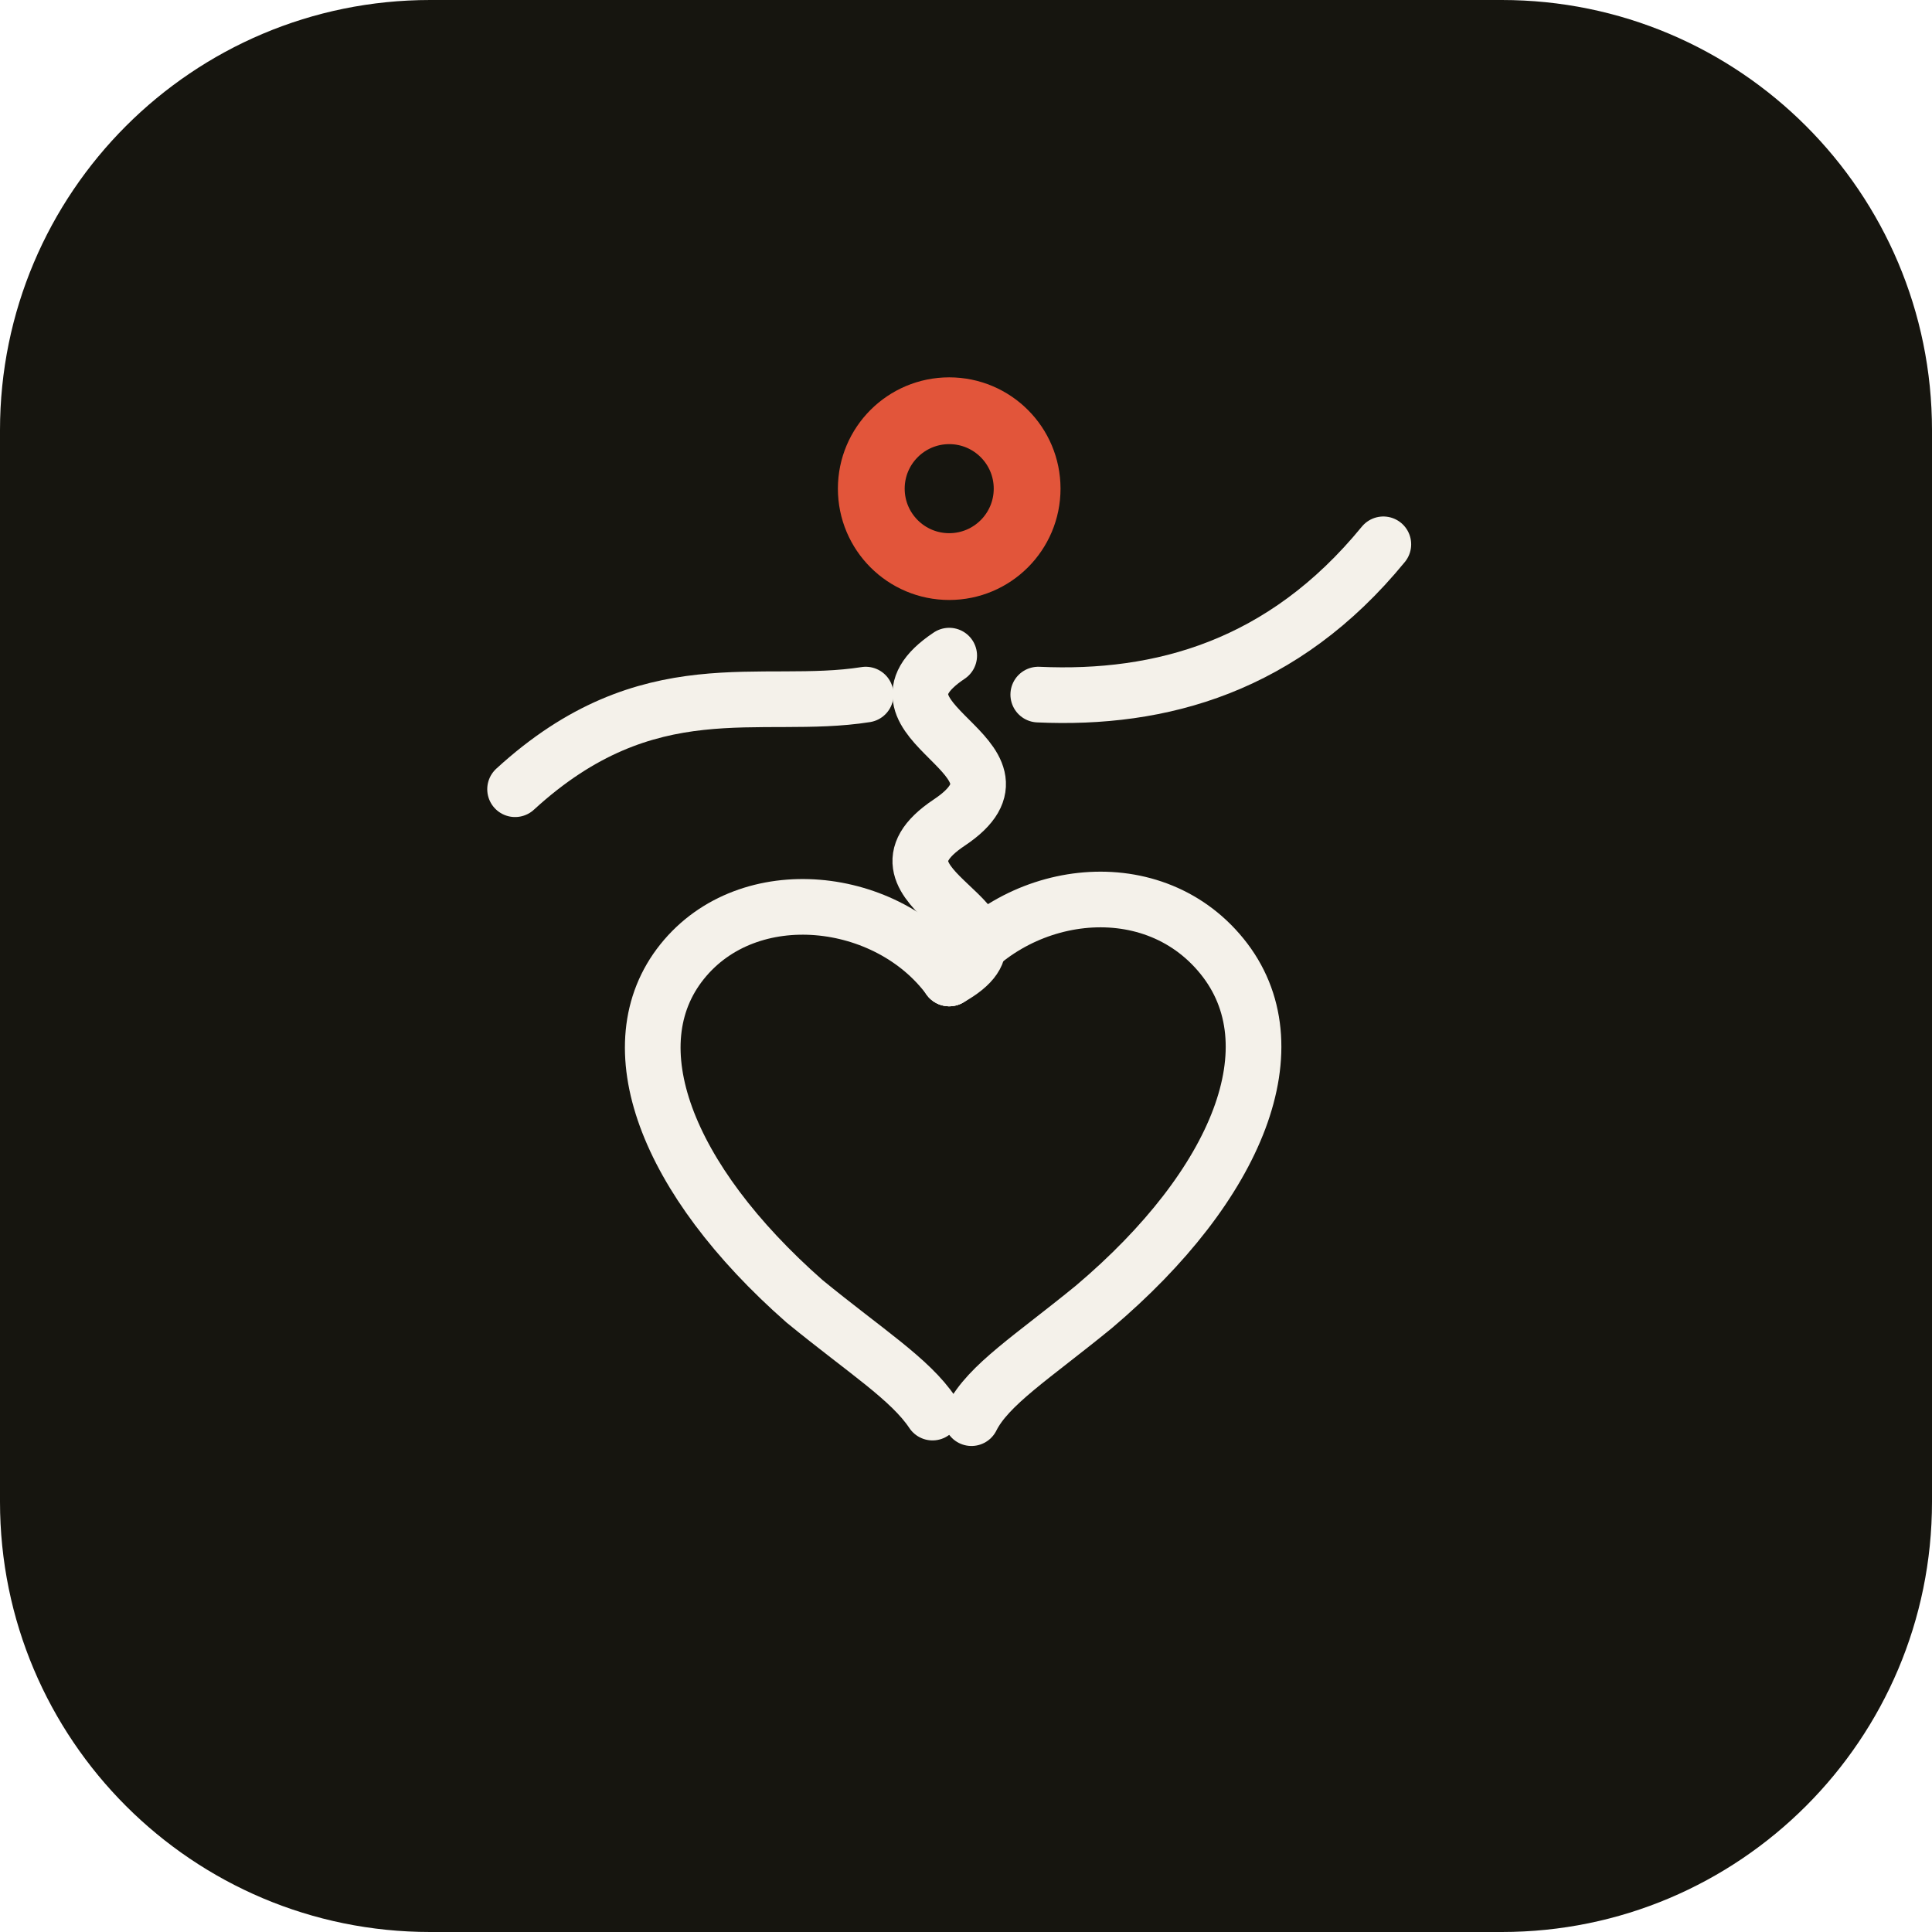
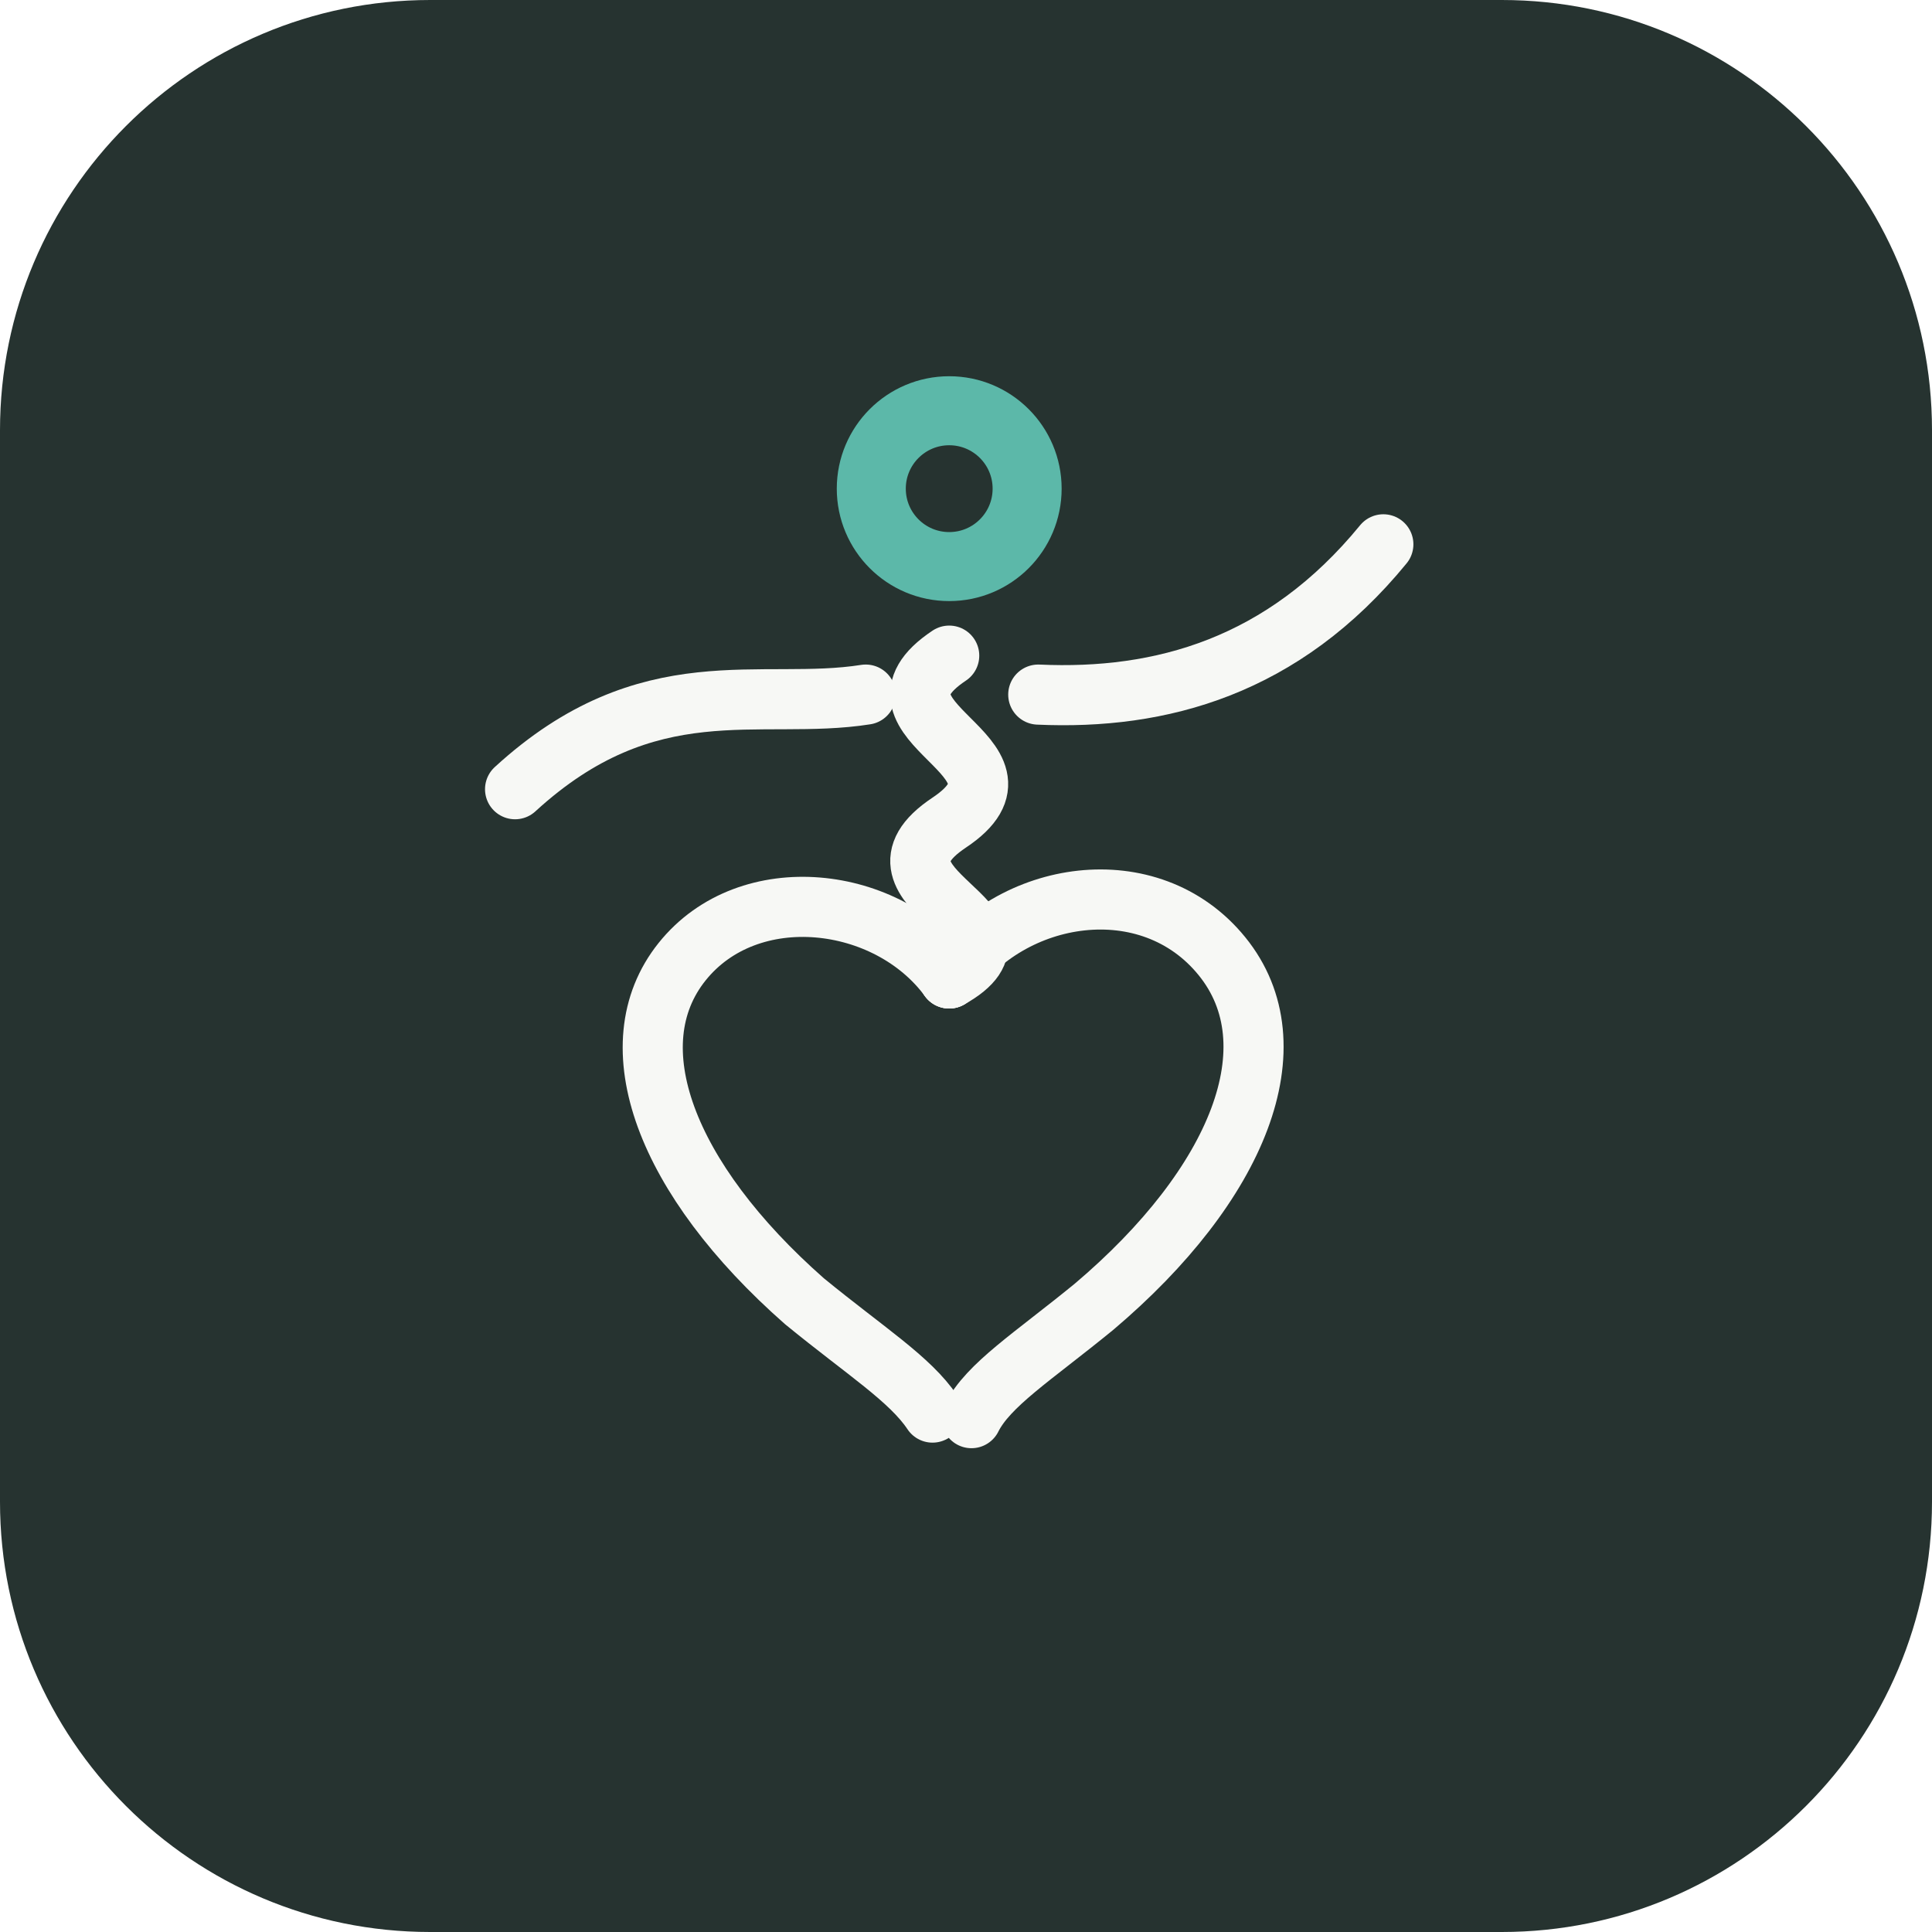
<svg xmlns="http://www.w3.org/2000/svg" viewBox="0 0 512 512" width="512" height="512">
-   <rect width="512" height="512" rx="114" fill="#16150F" />
+   <rect width="512" height="512" rx="114" fill="#263330" />
  <g transform="translate(107 100) scale(2.95)">
-     <circle cx="49" cy="10" r="7" fill="none" stroke="#E2553A" stroke-width="6" />
-     <path d="M10 37C22 26 32 30 41.5 28.5" fill="none" stroke="#F4F1EA" stroke-width="5" stroke-linecap="round" />
-     <path d="M88 15C79 26 68 29 57 28.5" fill="none" stroke="#F4F1EA" stroke-width="5" stroke-linecap="round" />
-     <path d="M49 25c-9 6 9 9 0 15-9 6 9 9 0 14" fill="none" stroke="#F4F1EA" stroke-width="5" stroke-linecap="round" />
-     <path d="M49 54C43.5 46.5 31 45 25 52.5 19 60 23.5 72 36 83 41.5 87.5 45.5 90 47.5 93" fill="none" stroke="#F4F1EA" stroke-width="5" stroke-linecap="round" />
-     <path d="M49 54C54.5 46 67 44 73.5 52 80 60 75 72.5 62 83.5 56.5 88 52.5 90.5 51 93.5" fill="none" stroke="#F4F1EA" stroke-width="5" stroke-linecap="round" />
+     <circle cx="49" cy="10" r="7" fill="none" stroke="#5CB8A9" stroke-width="6.2" />
+     <path d="M10 37C22 26 32 30 41.5 28.5" fill="none" stroke="#F7F8F5" stroke-width="5.4" stroke-linecap="round" />
+     <path d="M88 15C79 26 68 29 57 28.5" fill="none" stroke="#F7F8F5" stroke-width="5.4" stroke-linecap="round" />
+     <path d="M49 25c-9 6 9 9 0 15-9 6 9 9 0 14" fill="none" stroke="#F7F8F5" stroke-width="5.4" stroke-linecap="round" />
+     <path d="M49 54C43.5 46.5 31 45 25 52.5 19 60 23.5 72 36 83 41.5 87.5 45.5 90 47.5 93" fill="none" stroke="#F7F8F5" stroke-width="5.4" stroke-linecap="round" />
+     <path d="M49 54C54.5 46 67 44 73.5 52 80 60 75 72.5 62 83.5 56.5 88 52.5 90.5 51 93.5" fill="none" stroke="#F7F8F5" stroke-width="5.4" stroke-linecap="round" />
  </g>
</svg>
